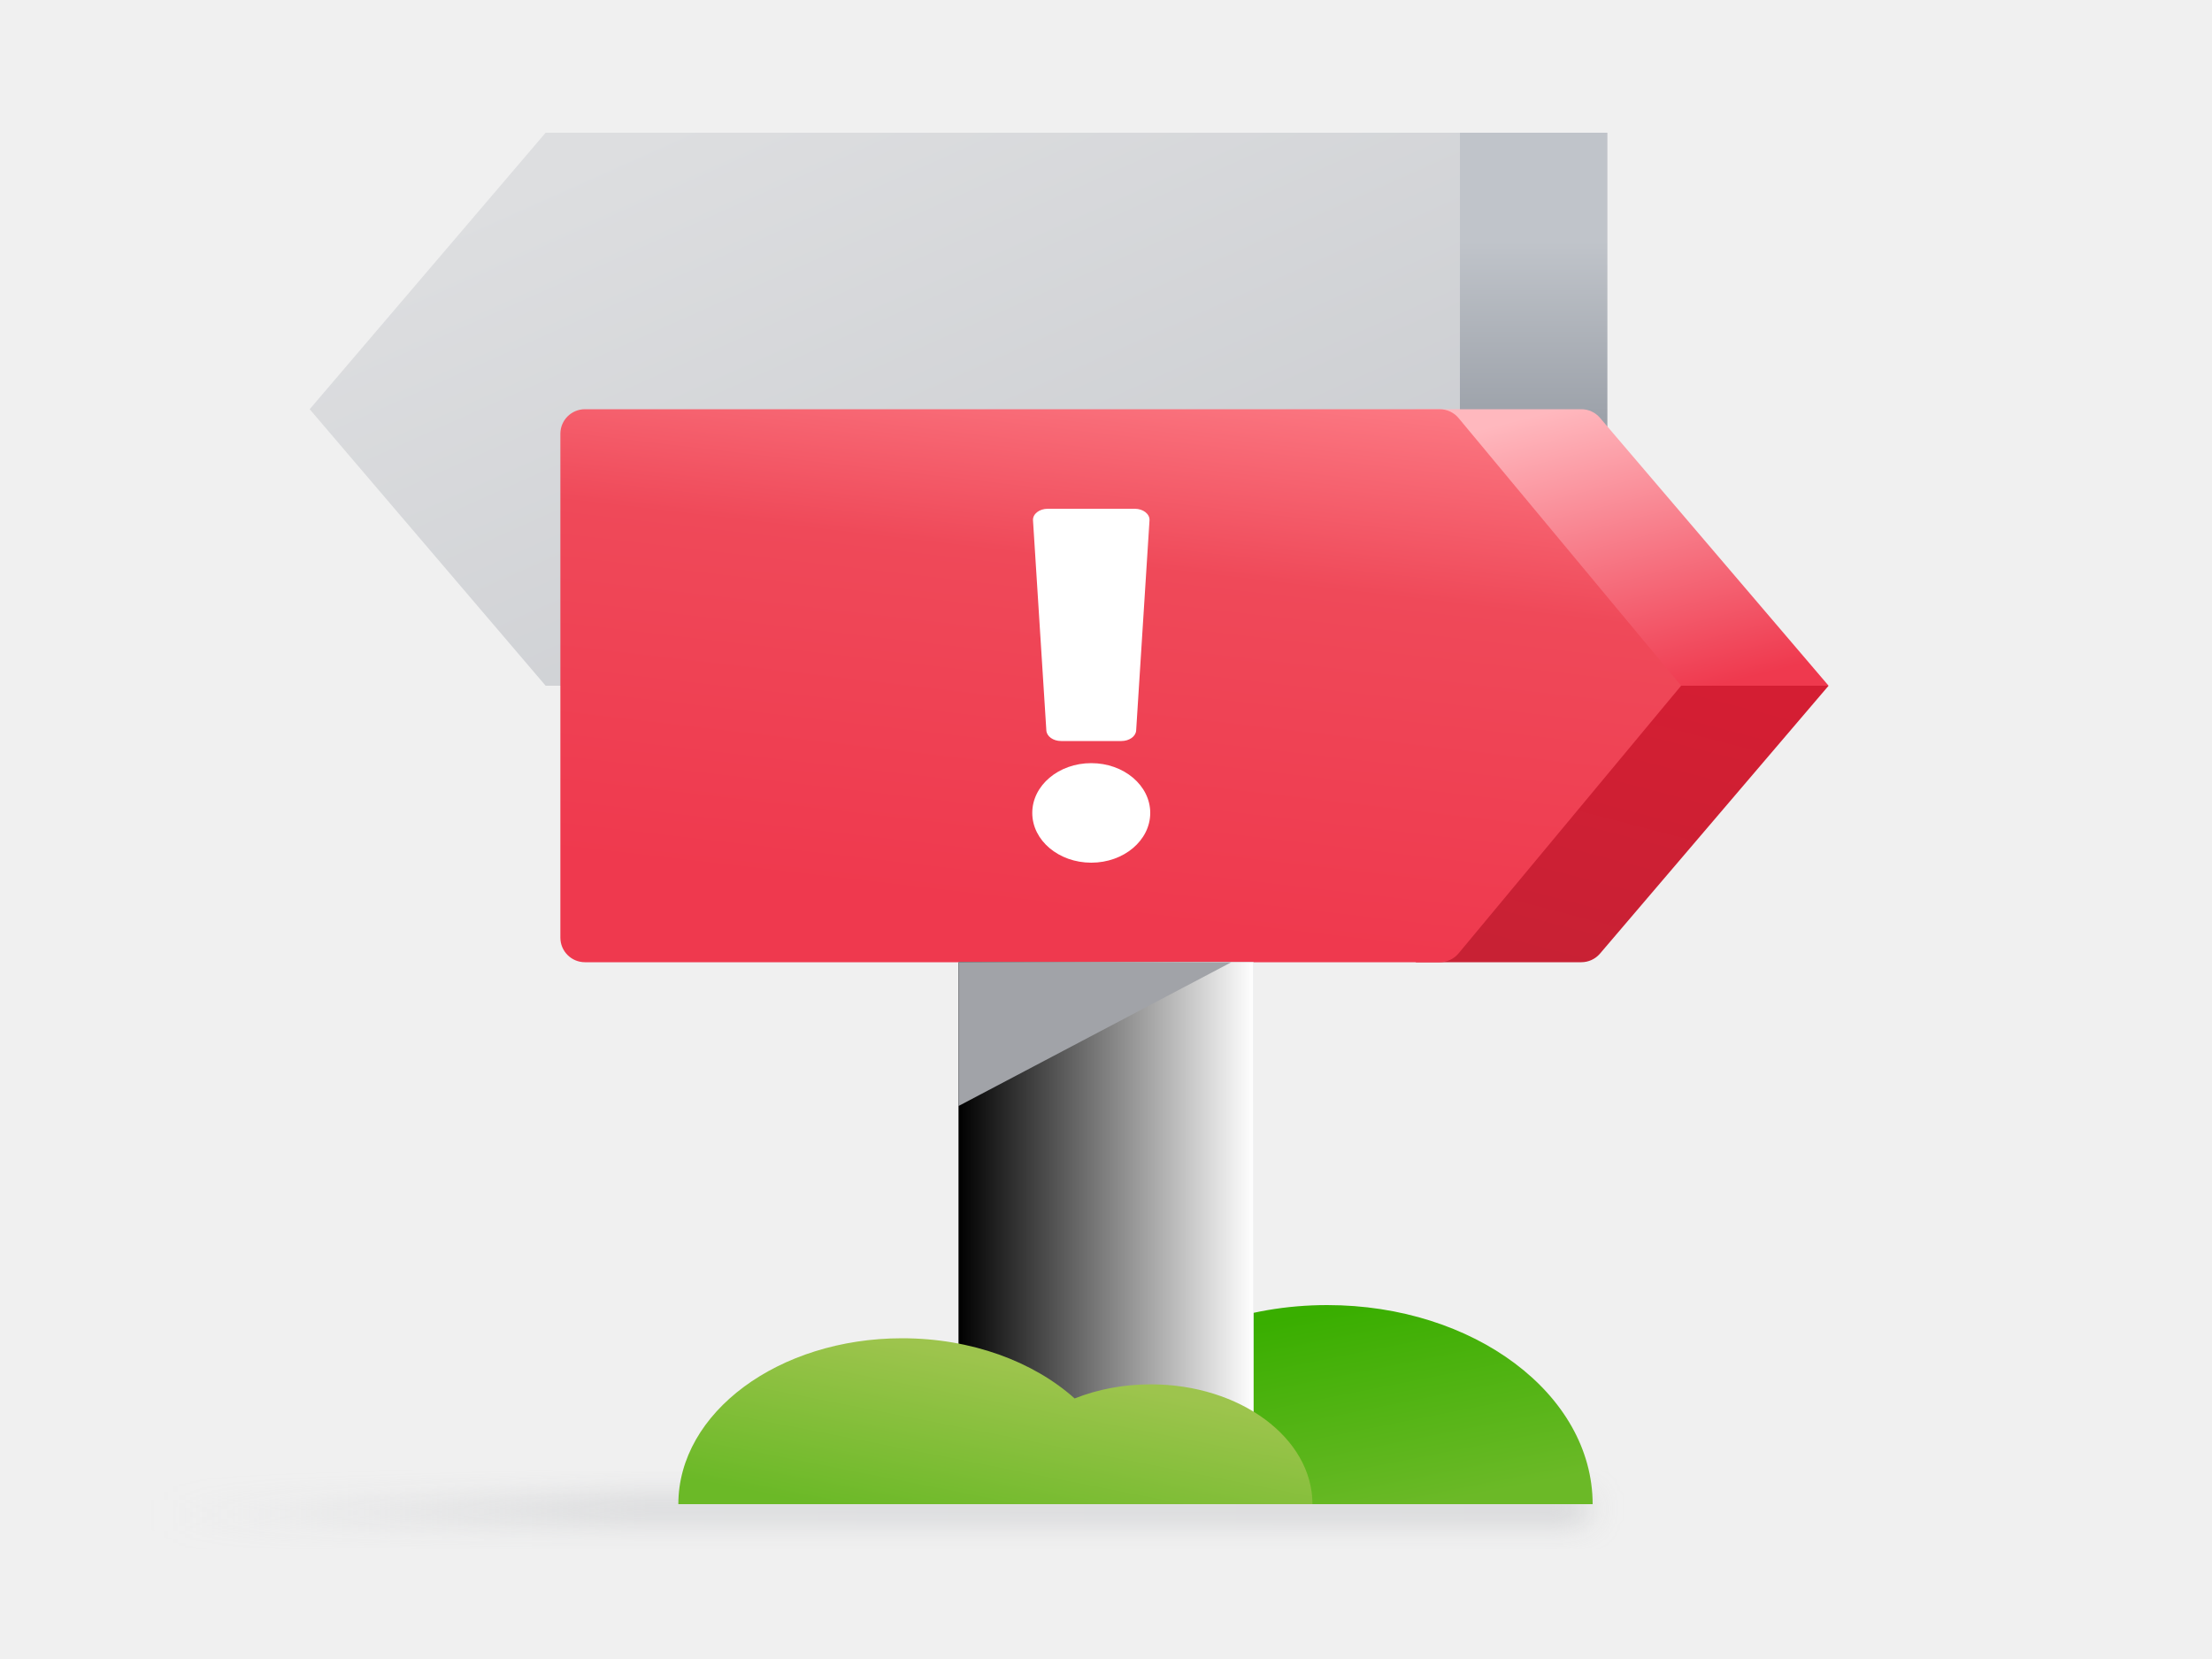
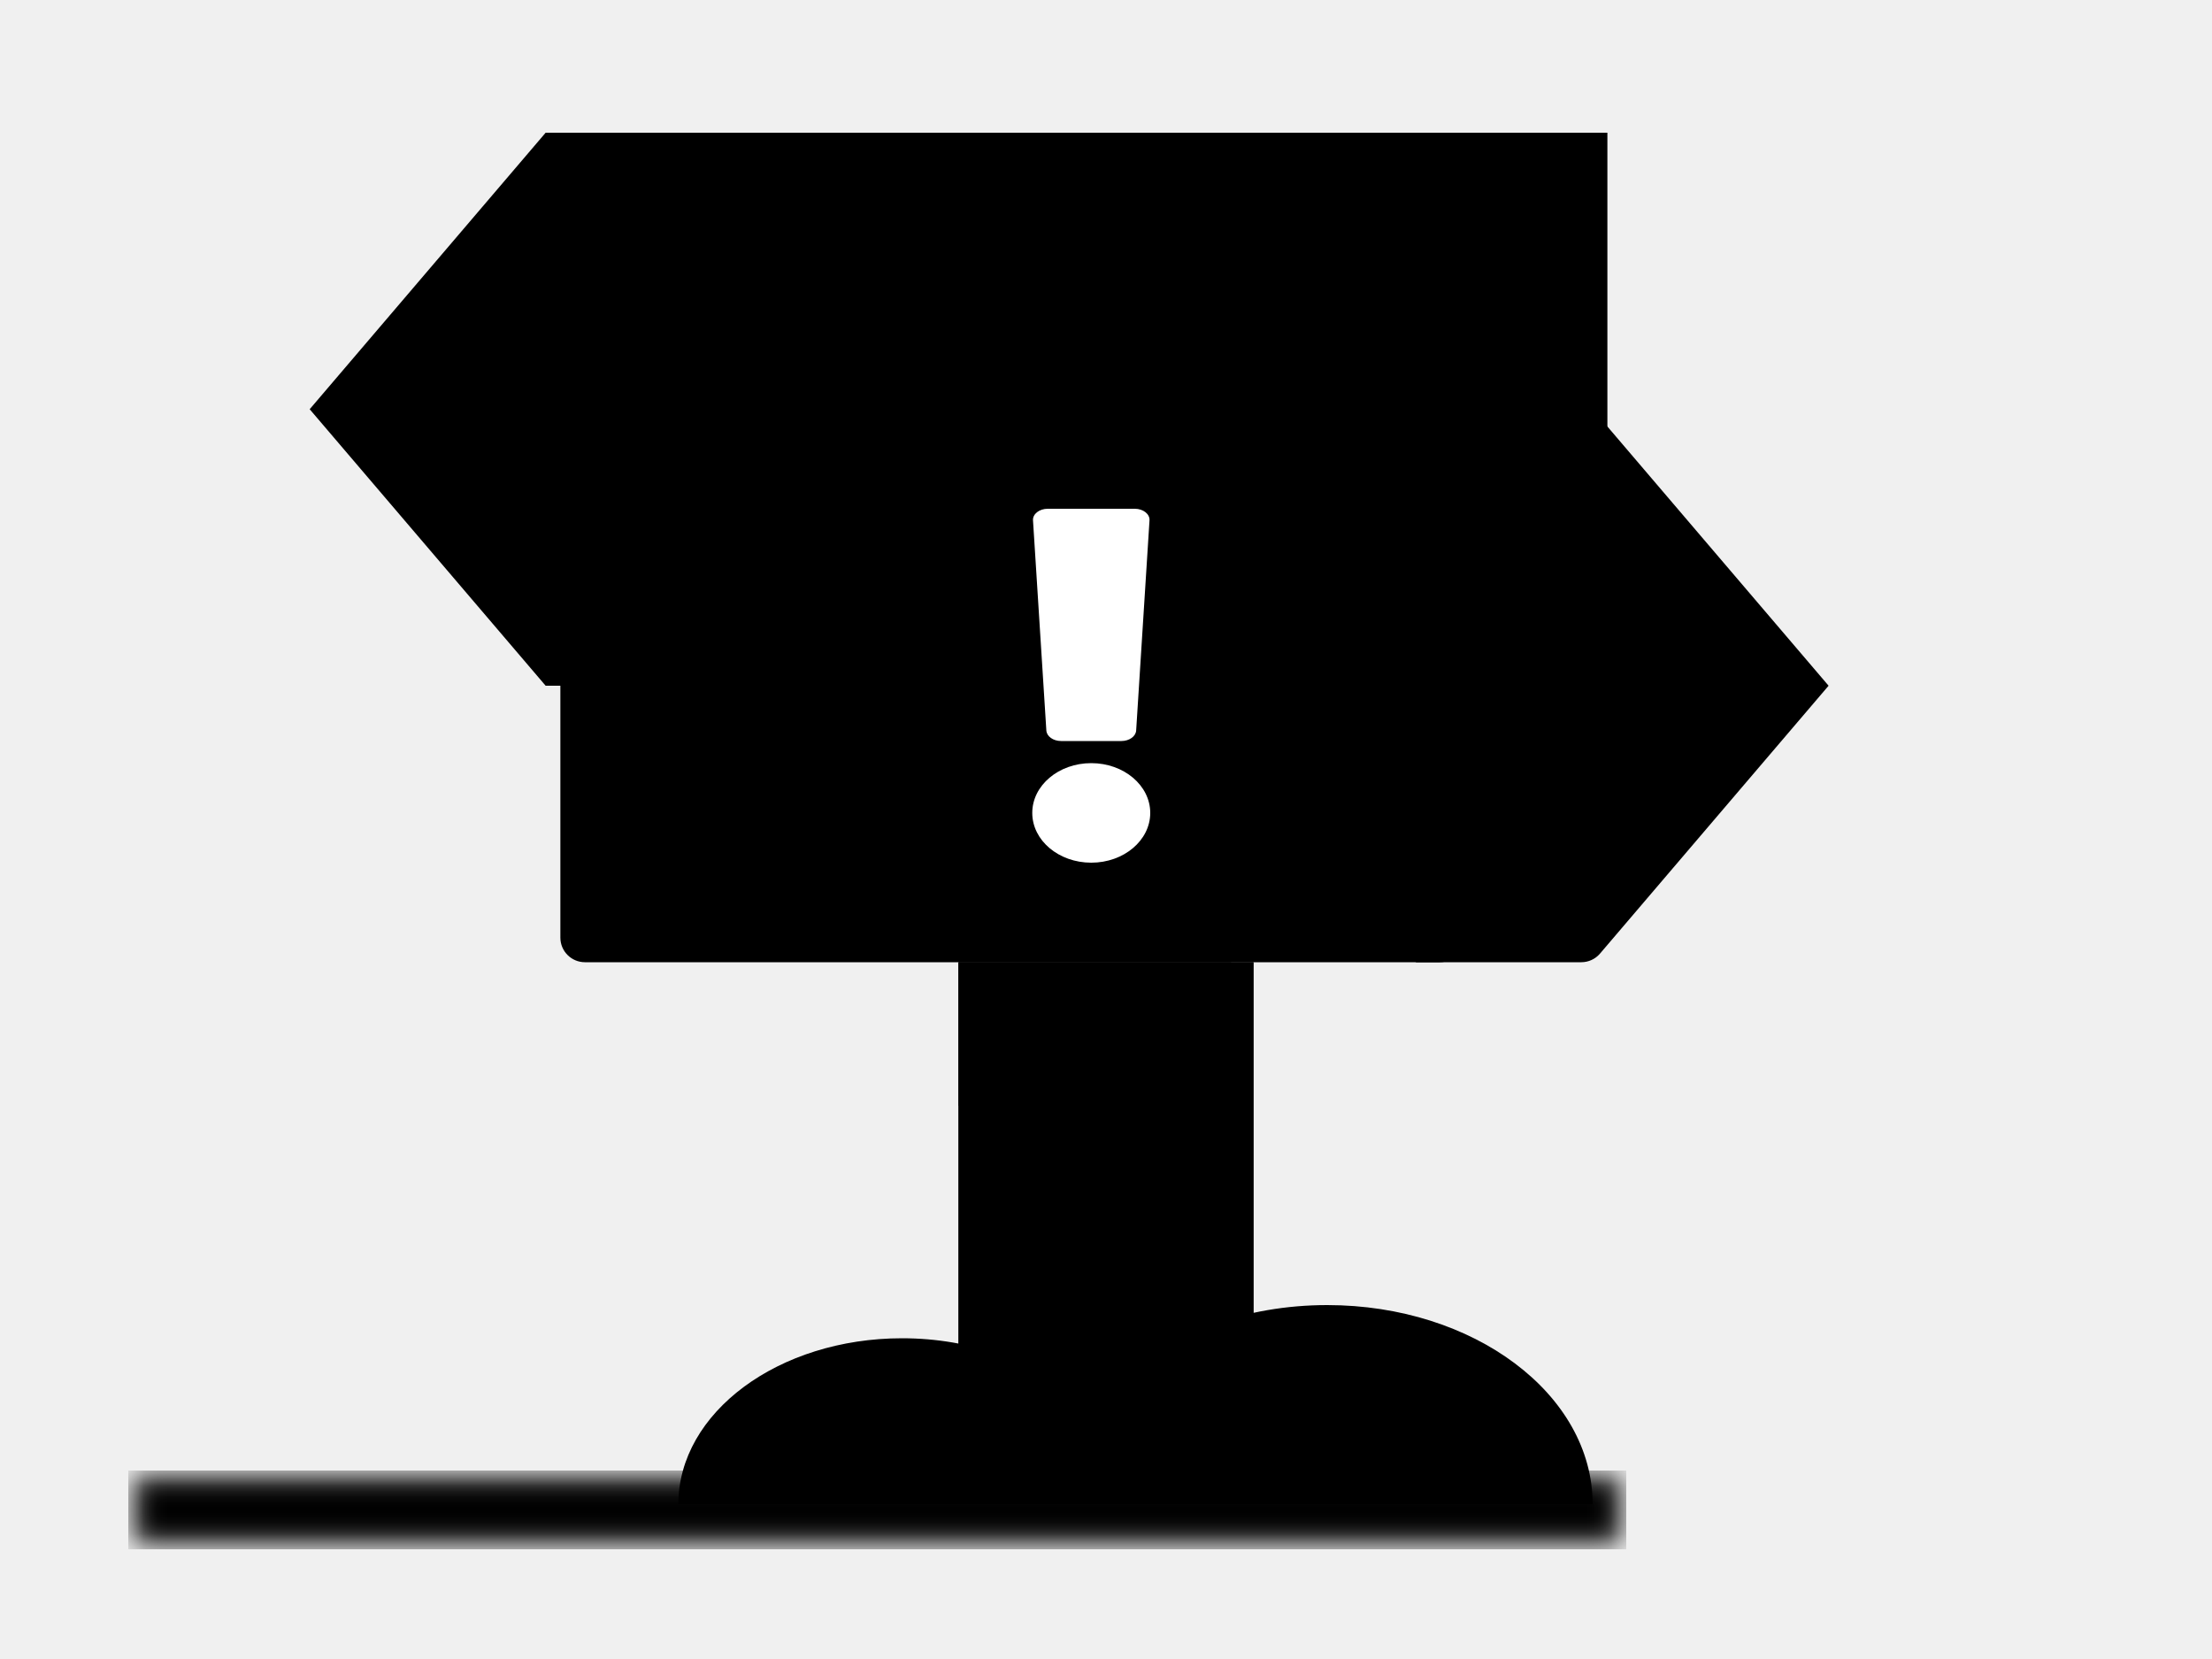
<svg xmlns="http://www.w3.org/2000/svg" width="180" height="135" viewBox="0 0 180 135" fill="none">
  <g filter="url(#filter0_f)">
-     <path fill-rule="evenodd" clip-rule="evenodd" d="M129.6 122.4L128.698 123.3H52.008H13.2L52.008 122.4H129.6Z" fill="url(#paint0_linear)" />
+     <path fillRule="evenodd" clipRule="evenodd" d="M129.6 122.4L128.698 123.3H52.008H13.2L52.008 122.4H129.6Z" fill="url(#paint0_linear)" />
  </g>
-   <path fill-rule="evenodd" clip-rule="evenodd" d="M130.8 10.8H118.8V55.8H130.8V10.8Z" fill="url(#paint1_linear)" />
-   <path fill-rule="evenodd" clip-rule="evenodd" d="M118.8 10.8H44.4L25.2 33.3L44.4 55.8H118.8V10.8Z" fill="url(#paint2_linear)" />
-   <path fill-rule="evenodd" clip-rule="evenodd" d="M148.8 55.8H134.4L115.2 78.3H128.677C129.263 78.3 129.819 78.043 130.199 77.598L148.8 55.8Z" fill="url(#paint3_linear)" />
-   <path fill-rule="evenodd" clip-rule="evenodd" d="M115.2 33.3H128.677C129.263 33.3 129.819 33.556 130.199 34.002L148.8 55.8H134.4L115.2 33.3Z" fill="url(#paint4_linear)" />
-   <path fill-rule="evenodd" clip-rule="evenodd" d="M45.6 35.3C45.6 34.195 46.495 33.3 47.6 33.3H117.154C117.749 33.3 118.312 33.564 118.692 34.021L136.8 55.8L118.692 77.579C118.312 78.036 117.749 78.3 117.154 78.3H47.6C46.495 78.3 45.6 77.405 45.6 76.3V35.3Z" fill="url(#paint5_linear)" />
-   <path fill-rule="evenodd" clip-rule="evenodd" d="M68.4 122.4H129.6C129.6 113.453 119.929 106.2 108 106.2C101.301 106.2 95.313 108.488 91.352 112.078C89.161 111.199 86.658 110.7 84 110.7C75.384 110.7 68.4 115.938 68.4 122.4Z" fill="url(#paint6_linear)" />
+   <path fillRule="evenodd" clipRule="evenodd" d="M130.8 10.8H118.8V55.8H130.8V10.8Z" fill="url(#paint1_linear)" />
+   <path fillRule="evenodd" clipRule="evenodd" d="M118.8 10.8H44.4L25.2 33.3L44.4 55.8H118.8V10.8Z" fill="url(#paint2_linear)" />
+   <path fillRule="evenodd" clipRule="evenodd" d="M148.8 55.8H134.4L115.2 78.3H128.677C129.263 78.3 129.819 78.043 130.199 77.598L148.8 55.8Z" fill="url(#paint3_linear)" />
+   <path fillRule="evenodd" clipRule="evenodd" d="M115.2 33.3H128.677C129.263 33.3 129.819 33.556 130.199 34.002L148.8 55.8H134.4L115.2 33.3Z" fill="url(#paint4_linear)" />
+   <path fillRule="evenodd" clipRule="evenodd" d="M45.6 35.3C45.6 34.195 46.495 33.3 47.6 33.3H117.154C117.749 33.3 118.312 33.564 118.692 34.021L136.8 55.8L118.692 77.579C118.312 78.036 117.749 78.3 117.154 78.3H47.6C46.495 78.3 45.6 77.405 45.6 76.3V35.3Z" fill="url(#paint5_linear)" />
+   <path fillRule="evenodd" clipRule="evenodd" d="M68.4 122.4H129.6C129.6 113.453 119.929 106.2 108 106.2C101.301 106.2 95.313 108.488 91.352 112.078C89.161 111.199 86.658 110.7 84 110.7C75.384 110.7 68.4 115.938 68.4 122.4Z" fill="url(#paint6_linear)" />
  <rect x="78" y="78.3" width="24" height="44.1" fill="url(#paint7_linear)" />
  <rect x="78" y="78.3" width="24" height="44.1" fill="url(#paint8_linear)" />
-   <path fill-rule="evenodd" clip-rule="evenodd" d="M106.8 122.4H55.2C55.2 114.944 63.354 108.9 73.412 108.9C79.06 108.9 84.108 110.806 87.449 113.798C89.296 113.066 91.406 112.65 93.647 112.65C100.911 112.65 106.8 117.015 106.8 122.4Z" fill="url(#paint9_linear)" />
-   <path fill-rule="evenodd" clip-rule="evenodd" d="M78 78.3H100.2L78 90V78.3Z" fill="url(#paint10_linear)" />
-   <path fill-rule="evenodd" clip-rule="evenodd" d="M84.06 42.343C84.027 41.83 84.573 41.4 85.258 41.4H92.341C93.027 41.4 93.573 41.83 93.54 42.343L92.454 59.443C92.424 59.923 91.896 60.3 91.256 60.3H86.344C85.704 60.3 85.176 59.923 85.146 59.443L84.06 42.343Z" fill="white" />
+   <path fillRule="evenodd" clipRule="evenodd" d="M106.8 122.4H55.2C55.2 114.944 63.354 108.9 73.412 108.9C79.06 108.9 84.108 110.806 87.449 113.798C89.296 113.066 91.406 112.65 93.647 112.65C100.911 112.65 106.8 117.015 106.8 122.4Z" fill="url(#paint9_linear)" />
+   <path fillRule="evenodd" clipRule="evenodd" d="M78 78.3H100.2L78 90V78.3Z" fill="url(#paint10_linear)" />
+   <path fillRule="evenodd" clipRule="evenodd" d="M84.06 42.343C84.027 41.83 84.573 41.4 85.258 41.4H92.341C93.027 41.4 93.573 41.83 93.54 42.343L92.454 59.443C92.424 59.923 91.896 60.3 91.256 60.3H86.344C85.704 60.3 85.176 59.923 85.146 59.443L84.06 42.343Z" fill="white" />
  <path d="M93.6 66.15C93.6 68.387 91.451 70.2 88.8 70.2C86.149 70.2 84 68.387 84 66.15C84 63.913 86.149 62.1 88.8 62.1C91.451 62.1 93.6 63.913 93.6 66.15Z" fill="white" />
  <defs>
-     <filter id="filter0_f" x="10.482" y="119.682" width="121.837" height="6.337" filterUnits="userSpaceOnUse" color-interpolation-filters="sRGB">
-       <feFlood flood-opacity="0" result="BackgroundImageFix" />
+     <filter id="filter0_f" x="10.482" y="119.682" width="121.837" height="6.337" filterUnits="userSpaceOnUse" colorInterpolationFilters="sRGB">
+       <feFlood floodOpacity="0" result="BackgroundImageFix" />
      <feBlend mode="normal" in="SourceGraphic" in2="BackgroundImageFix" result="shape" />
      <feGaussianBlur stdDeviation="1.359" result="effect1_foregroundBlur" />
    </filter>
    <linearGradient id="paint0_linear" x1="62.621" y1="122.139" x2="62.609" y2="123.679" gradientUnits="userSpaceOnUse">
-       <stop stop-color="#A1A3A8" />
-       <stop offset="1" stop-color="#C1C3C7" />
+       <stop stopColor="#A1A3A8" />
+       <stop offset="1" stopColor="#C1C3C7" />
    </linearGradient>
    <linearGradient id="paint1_linear" x1="129.623" y1="19.629" x2="129.623" y2="55.8" gradientUnits="userSpaceOnUse">
-       <stop stop-color="#C0C4CA" />
-       <stop offset="1" stop-color="#676E79" />
+       <stop stopColor="#C0C4CA" />
+       <stop offset="1" stopColor="#676E79" />
    </linearGradient>
    <linearGradient id="paint2_linear" x1="75.509" y1="0.564" x2="100.047" y2="55.52" gradientUnits="userSpaceOnUse">
-       <stop stop-color="#DDDEE0" />
-       <stop offset="1" stop-color="#CACCD0" />
+       <stop stopColor="#DDDEE0" />
+       <stop offset="1" stopColor="#CACCD0" />
    </linearGradient>
    <linearGradient id="paint3_linear" x1="155.926" y1="60.184" x2="149.594" y2="84.449" gradientUnits="userSpaceOnUse">
-       <stop stop-color="#D41E33" />
-       <stop offset="1" stop-color="#C82134" />
+       <stop stopColor="#D41E33" />
+       <stop offset="1" stopColor="#C82134" />
    </linearGradient>
    <linearGradient id="paint4_linear" x1="110.141" y1="37.543" x2="116.243" y2="61.703" gradientUnits="userSpaceOnUse">
-       <stop stop-color="#FFB8BE" />
-       <stop offset="1" stop-color="#EF394E" />
+       <stop stopColor="#FFB8BE" />
+       <stop offset="1" stopColor="#EF394E" />
    </linearGradient>
    <linearGradient id="paint5_linear" x1="138.051" y1="80.444" x2="143.676" y2="32.276" gradientUnits="userSpaceOnUse">
-       <stop stop-color="#EF394E" />
-       <stop offset="0.593" stop-color="#EF4959" />
-       <stop offset="1" stop-color="#FF848D" />
+       <stop stopColor="#EF394E" />
+       <stop offset="0.593" stopColor="#EF4959" />
+       <stop offset="1" stopColor="#FF848D" />
    </linearGradient>
    <linearGradient id="paint6_linear" x1="105.778" y1="107.042" x2="109.141" y2="123.872" gradientUnits="userSpaceOnUse">
-       <stop stop-color="#39AE00" />
-       <stop offset="1" stop-color="#6BB927" />
+       <stop stopColor="#39AE00" />
+       <stop offset="1" stopColor="#6BB927" />
    </linearGradient>
    <linearGradient id="paint7_linear" x1="88.935" y1="63.707" x2="58.432" y2="82.598" gradientUnits="userSpaceOnUse">
-       <stop stop-color="#CACCD0" />
-       <stop offset="0.486" stop-color="#DCDDDF" />
-       <stop offset="1" stop-color="#DDDEE0" />
+       <stop stopColor="#CACCD0" />
+       <stop offset="0.486" stopColor="#DCDDDF" />
+       <stop offset="1" stopColor="#DDDEE0" />
    </linearGradient>
    <linearGradient id="paint8_linear" x1="102" y1="66.514" x2="78" y2="66.514" gradientUnits="userSpaceOnUse">
-       <stop stop-color="white" stopOpacity="0.01" />
+       <stop stopColor="white" stopOpacity="0.01" />
      <stop offset="1" stopOpacity="0.109" />
    </linearGradient>
    <linearGradient id="paint9_linear" x1="75.285" y1="109.602" x2="72.513" y2="123.639" gradientUnits="userSpaceOnUse">
-       <stop stop-color="#9DC44D" />
-       <stop offset="1" stop-color="#6BB927" />
+       <stop stopColor="#9DC44D" />
+       <stop offset="1" stopColor="#6BB927" />
    </linearGradient>
    <linearGradient id="paint10_linear" x1="69.917" y1="79.653" x2="71.444" y2="88.777" gradientUnits="userSpaceOnUse">
-       <stop stop-color="#A1A3A8" />
-       <stop offset="1" stop-color="#A1A3A8" stopOpacity="0.01" />
+       <stop stopColor="#A1A3A8" />
+       <stop offset="1" stopColor="#A1A3A8" stopOpacity="0.01" />
    </linearGradient>
  </defs>
</svg>
